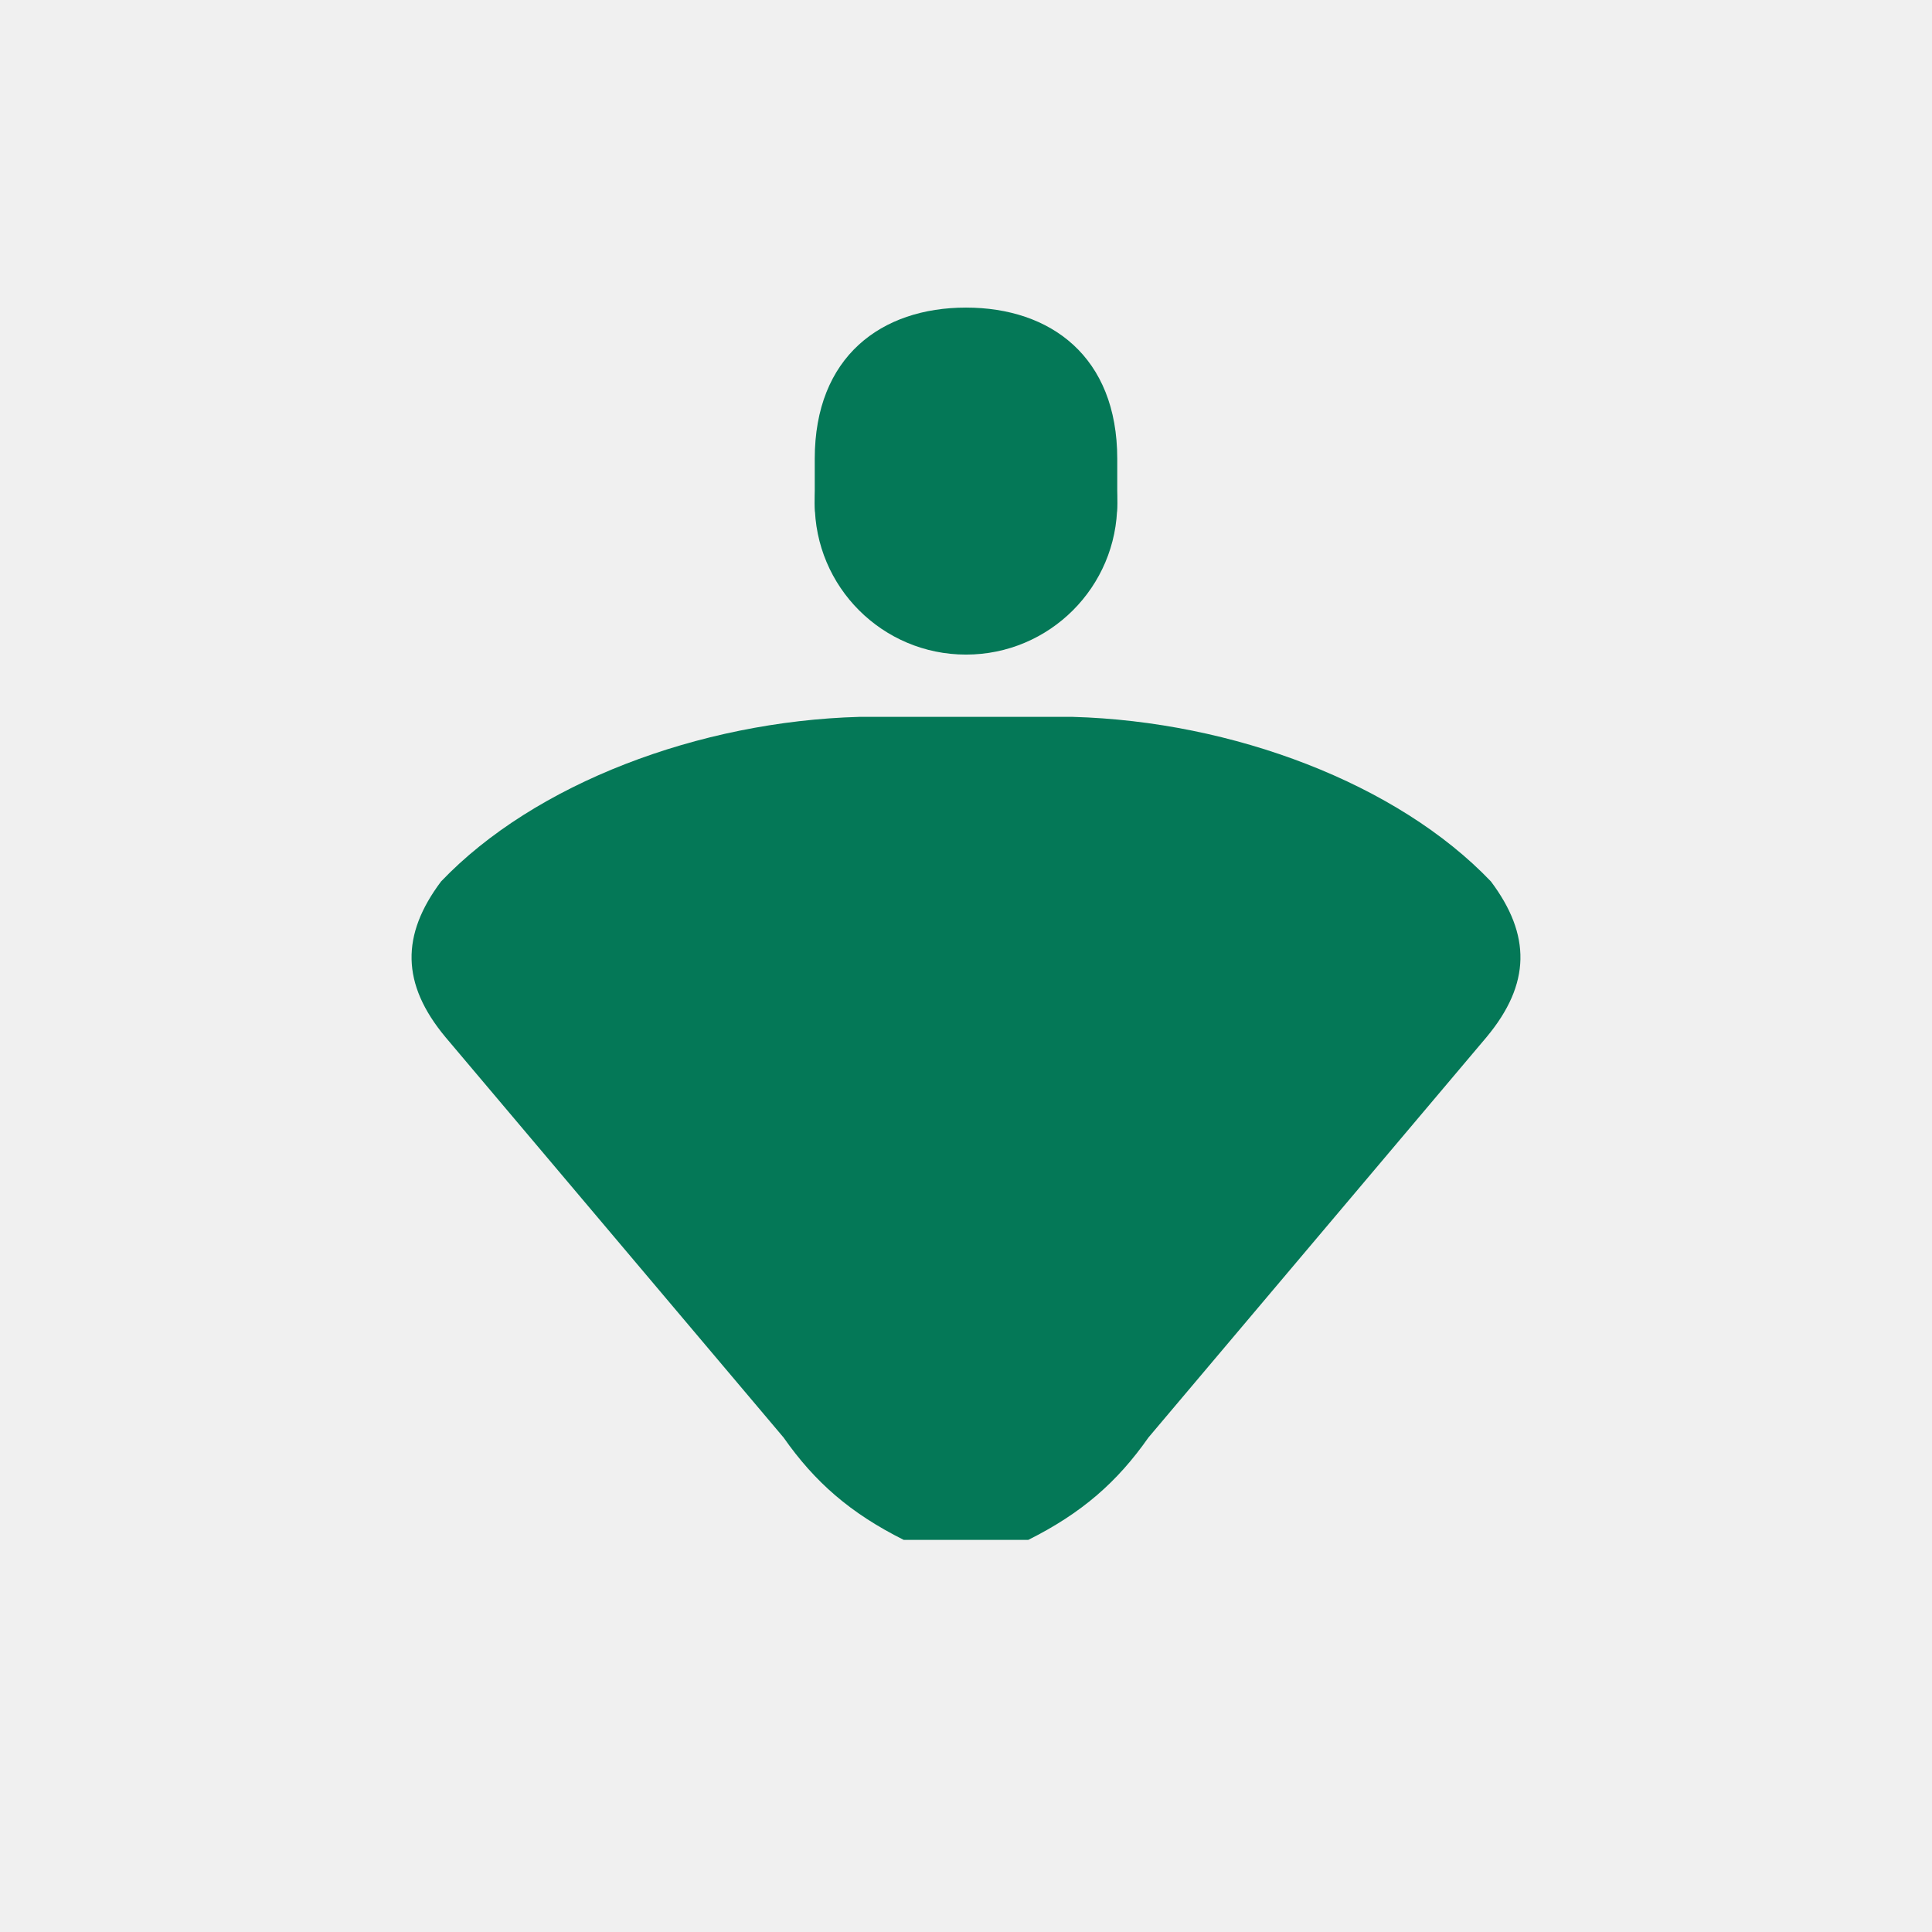
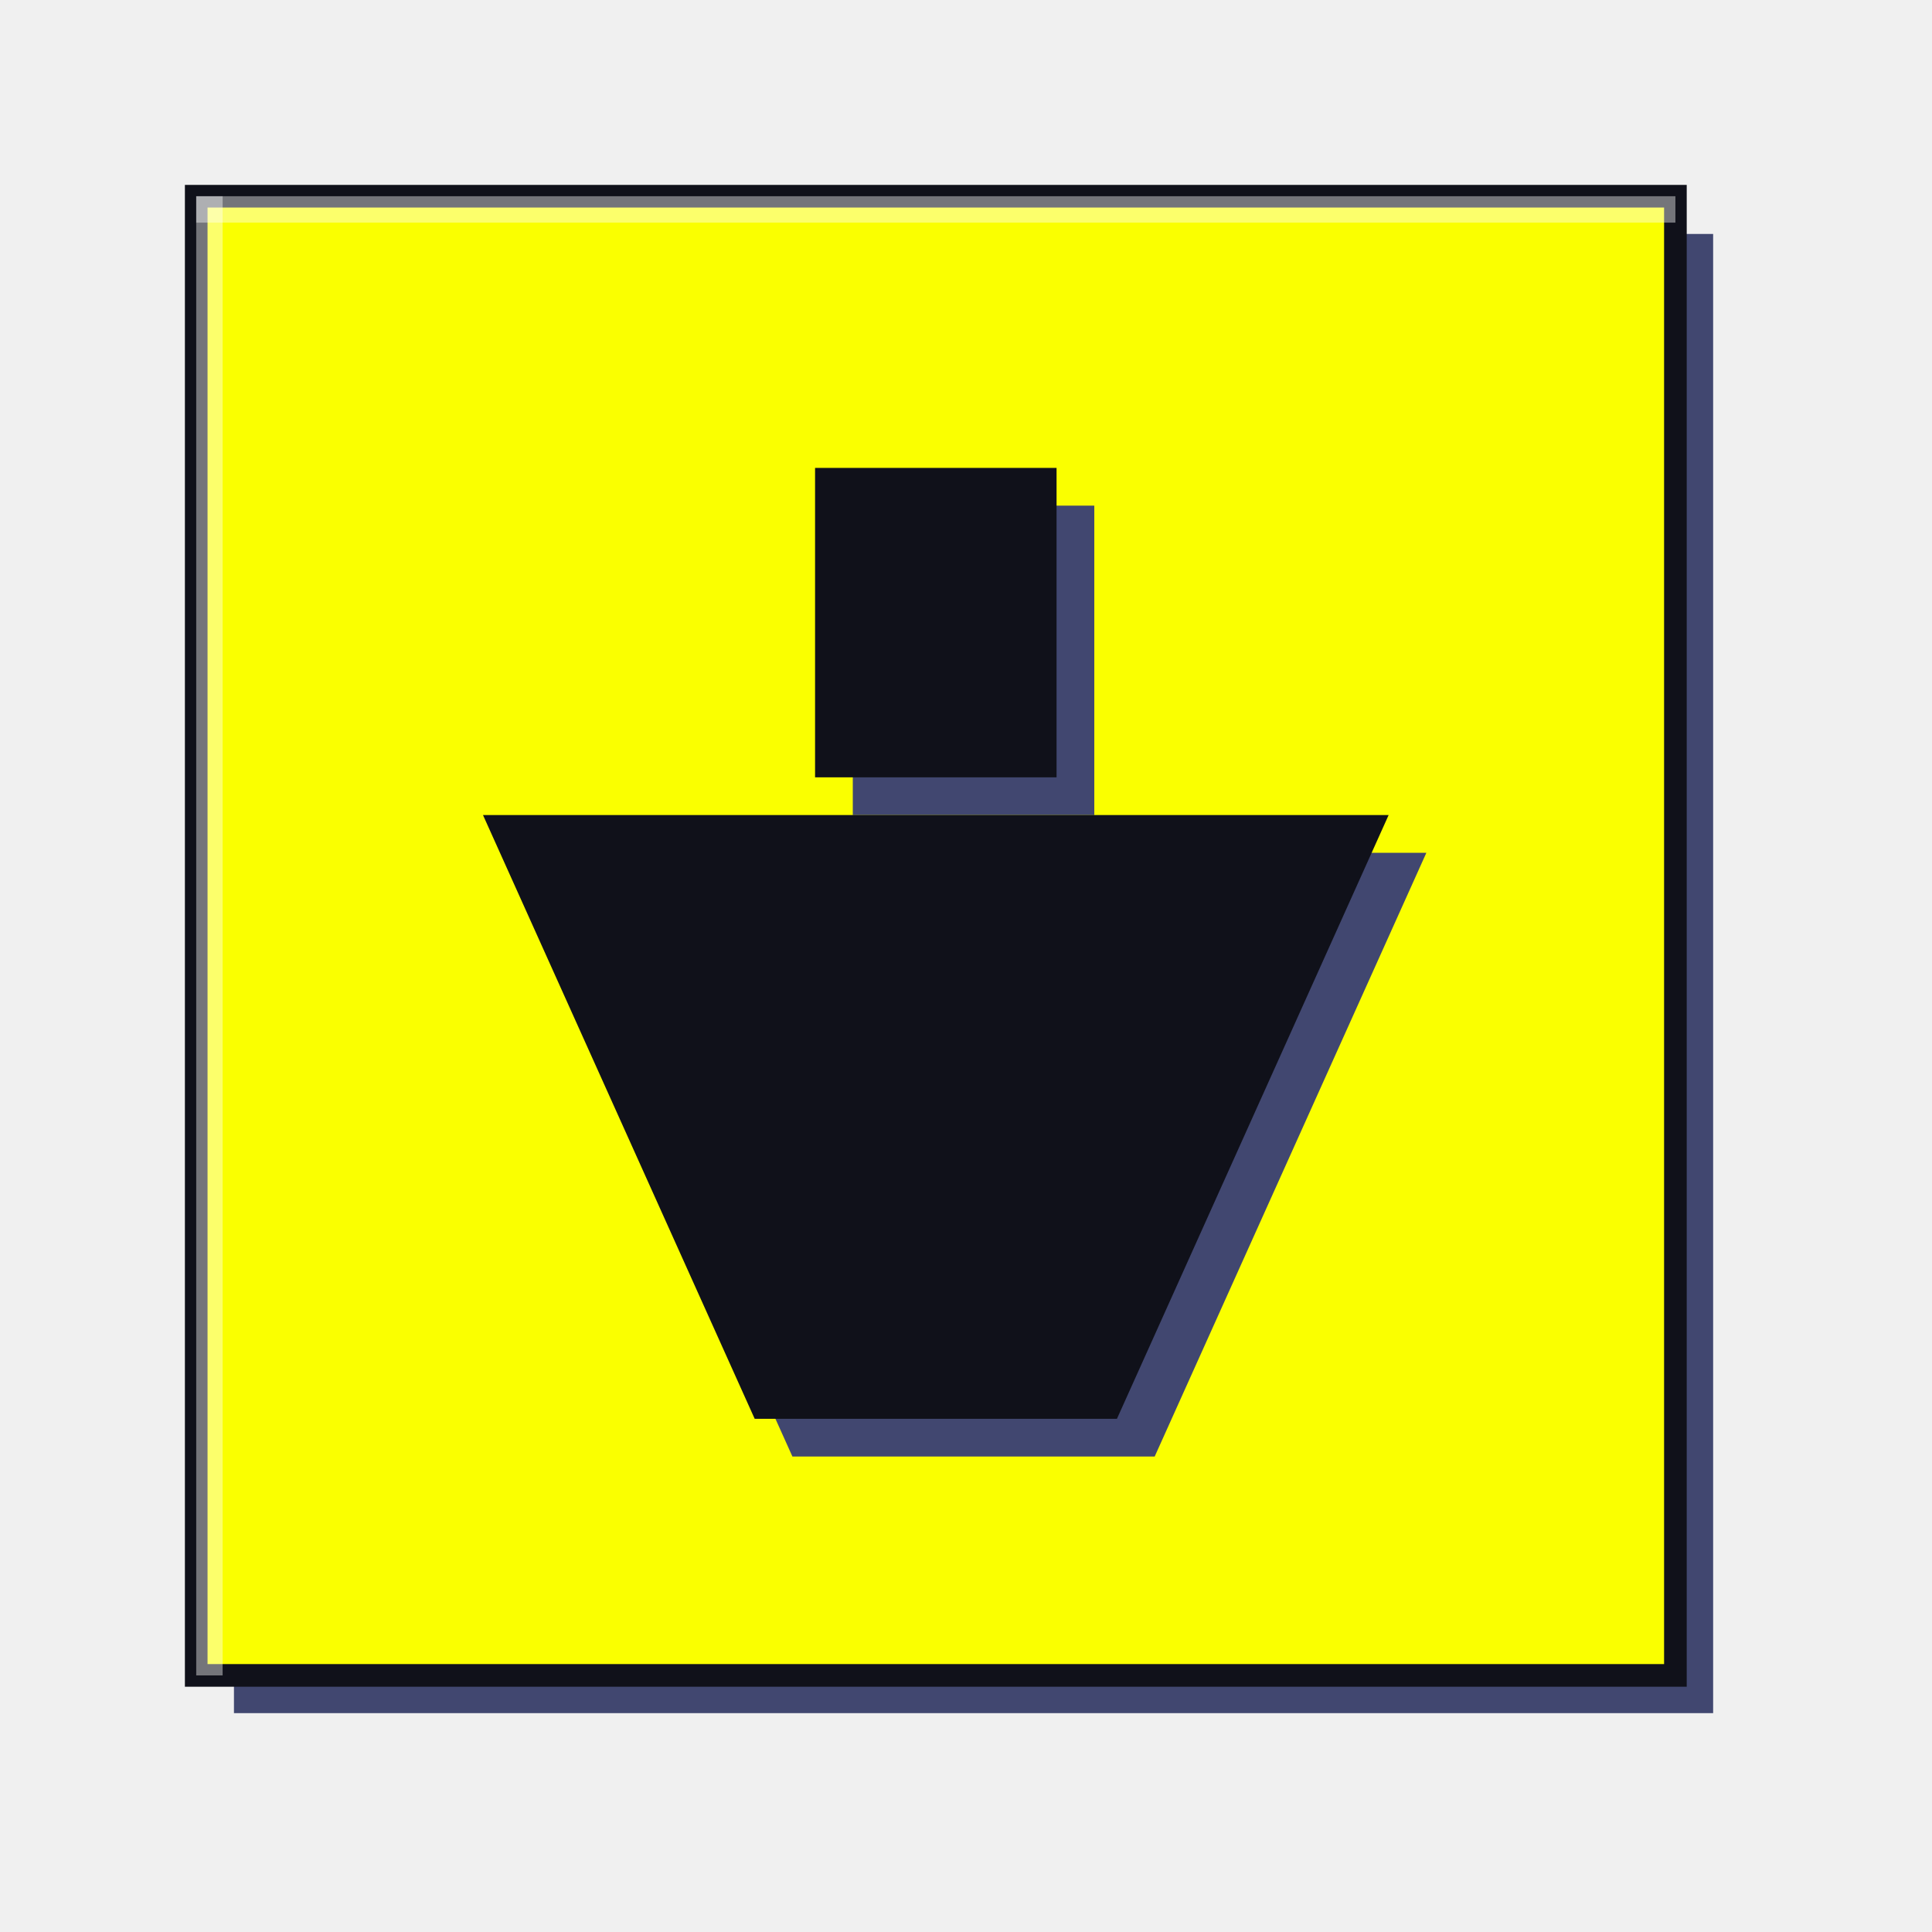
- <svg xmlns="http://www.w3.org/2000/svg" width="456" height="456" viewBox="0 0 456 456">
-   <g fill="#047857" transform="translate(60,60) scale(10.5)">
-     <circle cx="16" cy="5.6" r="3.4" />
-     <path d="M12.6,4.6 C12.6,2.3 14.1,1.2 16,1.2 C17.9,1.2 19.4,2.3 19.4,4.6 L19.4,5.6 C19.4,6.6 18.6,7.2 16,7.2 C13.4,7.2 12.6,6.6 12.6,5.6 Z" />
-     <path d="M13.6,10.4 C10,10.5 6.3,11.9 4.2,14.1 C3.3,15.3 3.3,16.4 4.3,17.6 L11.9,26.6 C12.6,27.6 13.4,28.3 14.6,28.9 H17.4 C18.6,28.3 19.4,27.6 20.1,26.6 L27.7,17.6 C28.7,16.4 28.7,15.3 27.8,14.1 C25.7,11.9 22,10.5 18.4,10.4 Z" />
+ <svg xmlns="http://www.w3.org/2000/svg" width="512" height="512" viewBox="0 0 512 512">
+   <rect x="62" y="62" width="392" height="392" fill="#414770" />
+   <rect x="52" y="52" width="392" height="392" fill="#FAFF00" stroke="#10111A" stroke-width="6" />
+   <path d="M52 52 H444 V59 H52 Z" fill="white" opacity="0.42" />
+   <path d="M52 52 V444 H59 V52 Z" fill="white" opacity="0.42" />
+   <g fill="#414770" transform="translate(10,10)">
+     <rect x="216" y="124" width="64" height="82" />
+     <polygon points="128,216 368,216 296,376 200,376" />
+   </g>
+   <g fill="#10111A">
+     <rect x="216" y="124" width="64" height="82" />
+     <polygon points="128,216 368,216 296,376 200,376" />
  </g>
</svg>
